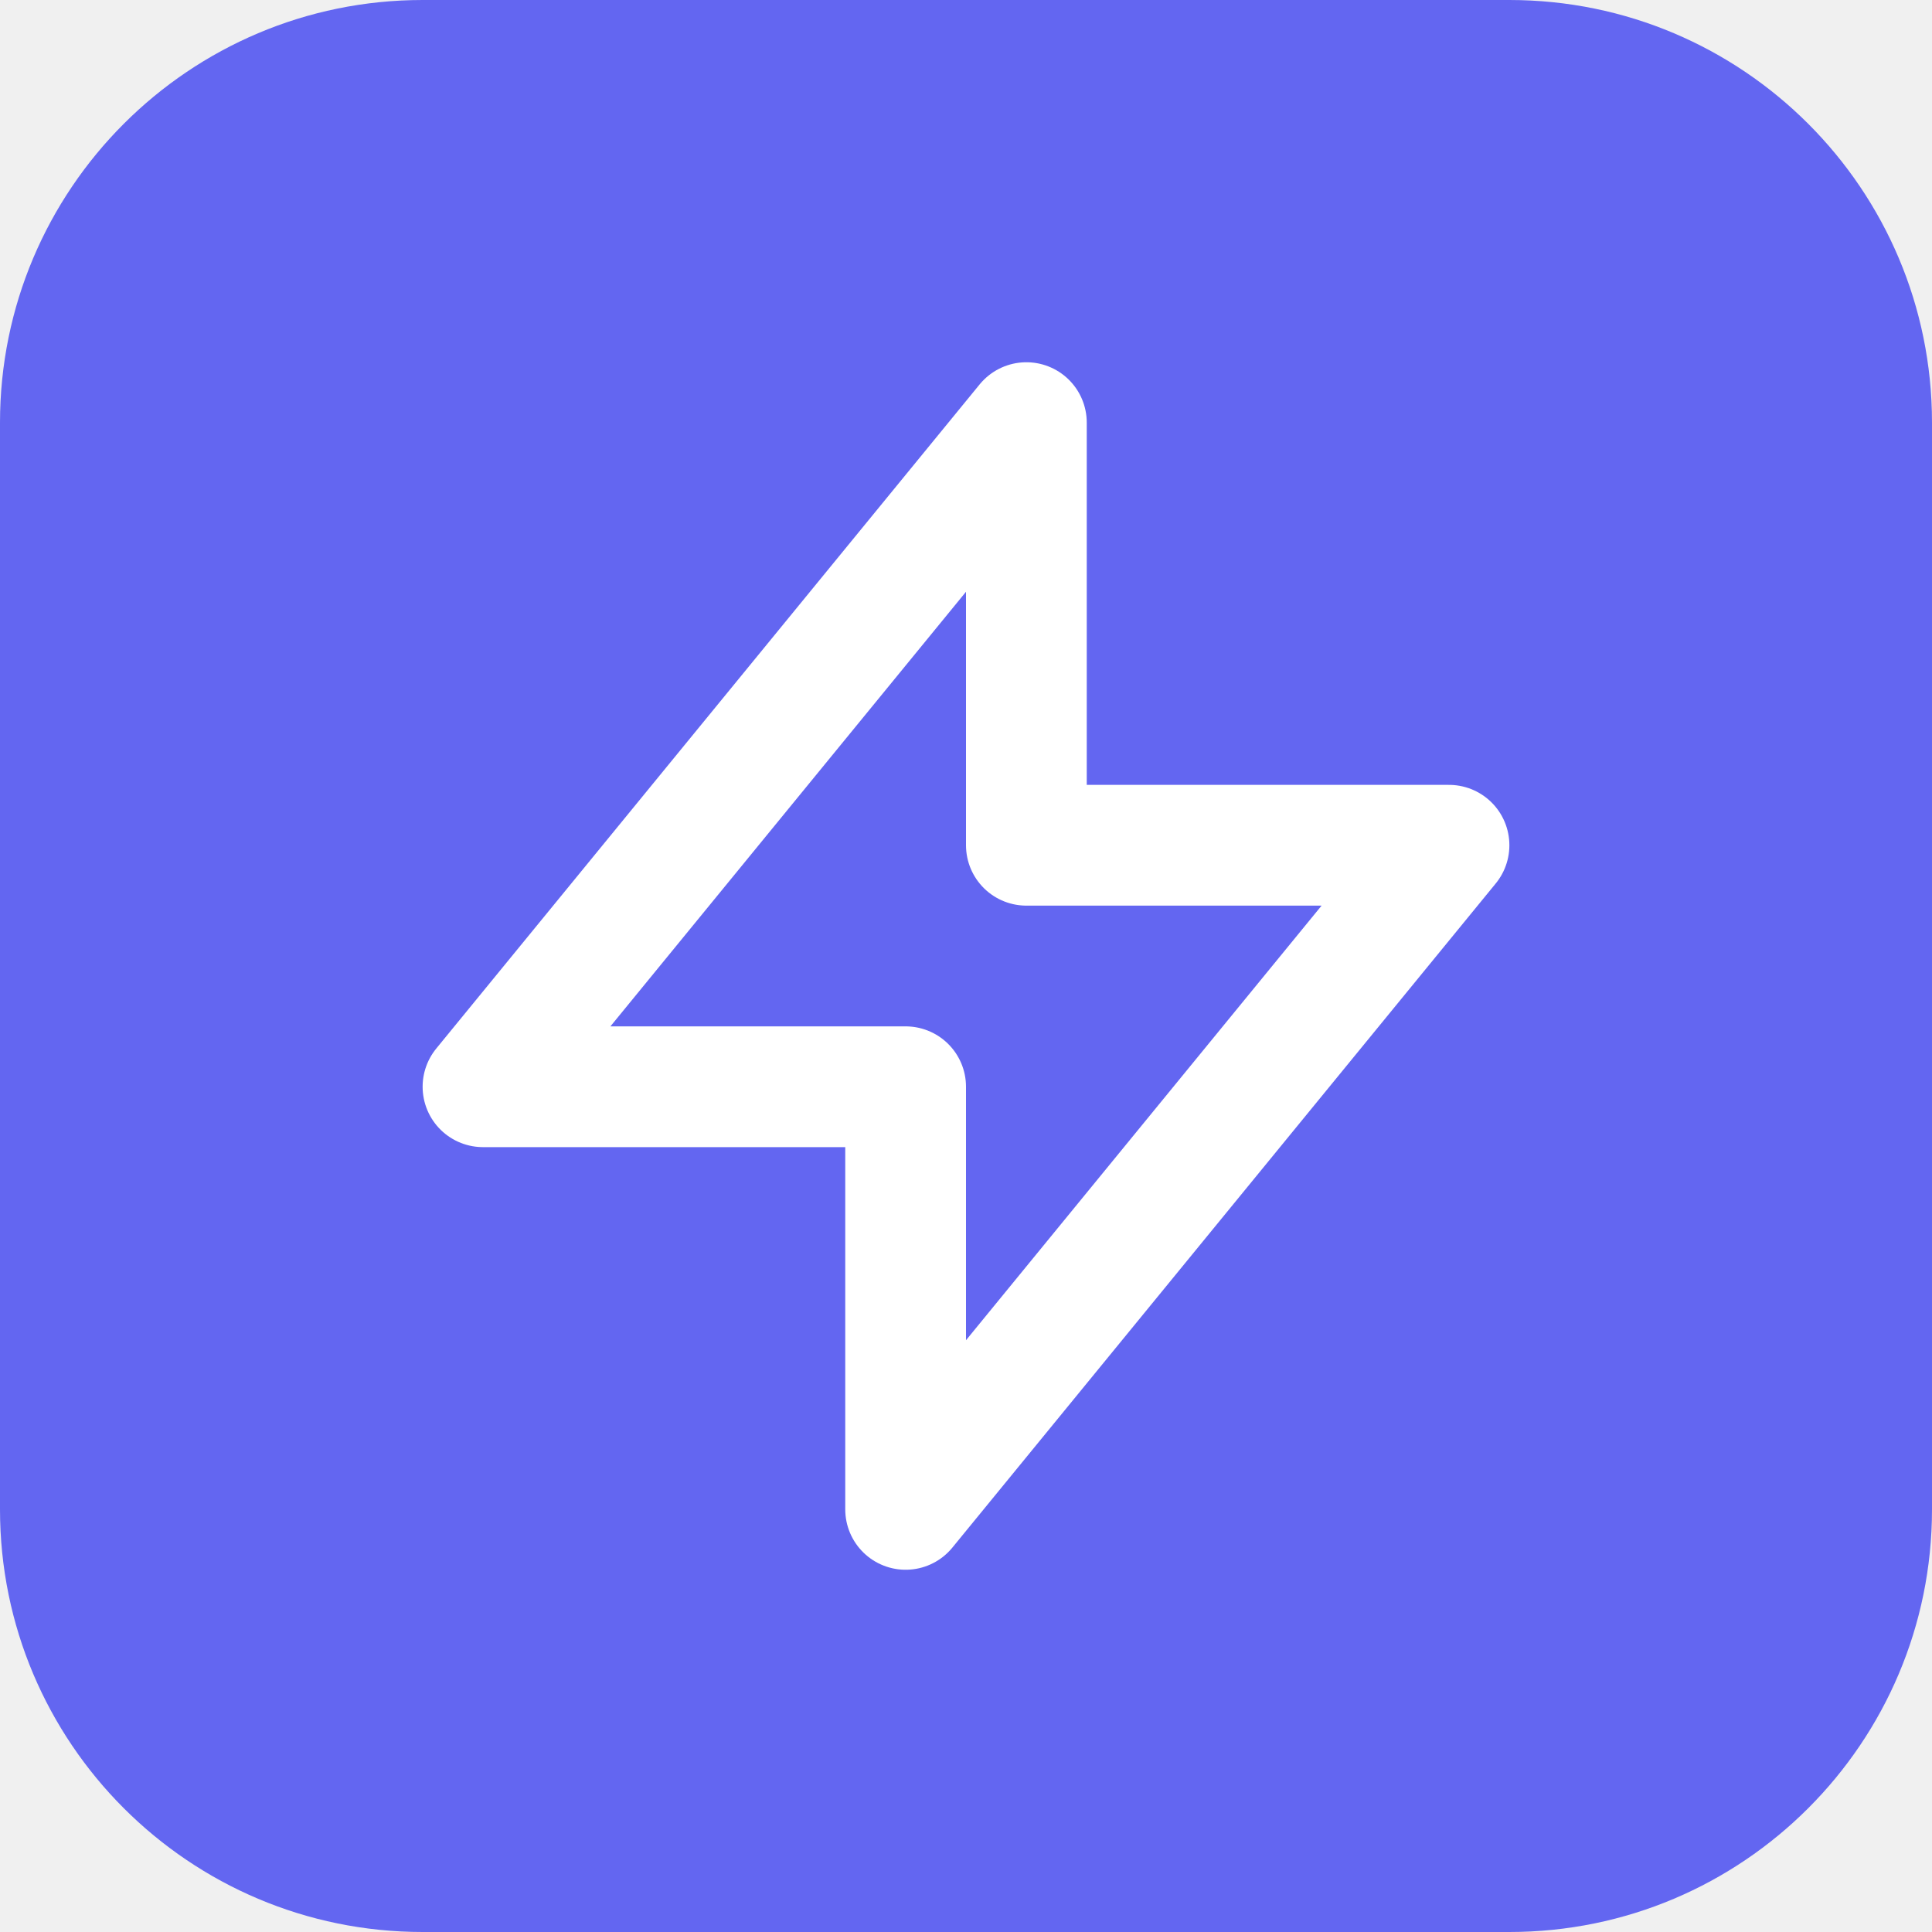
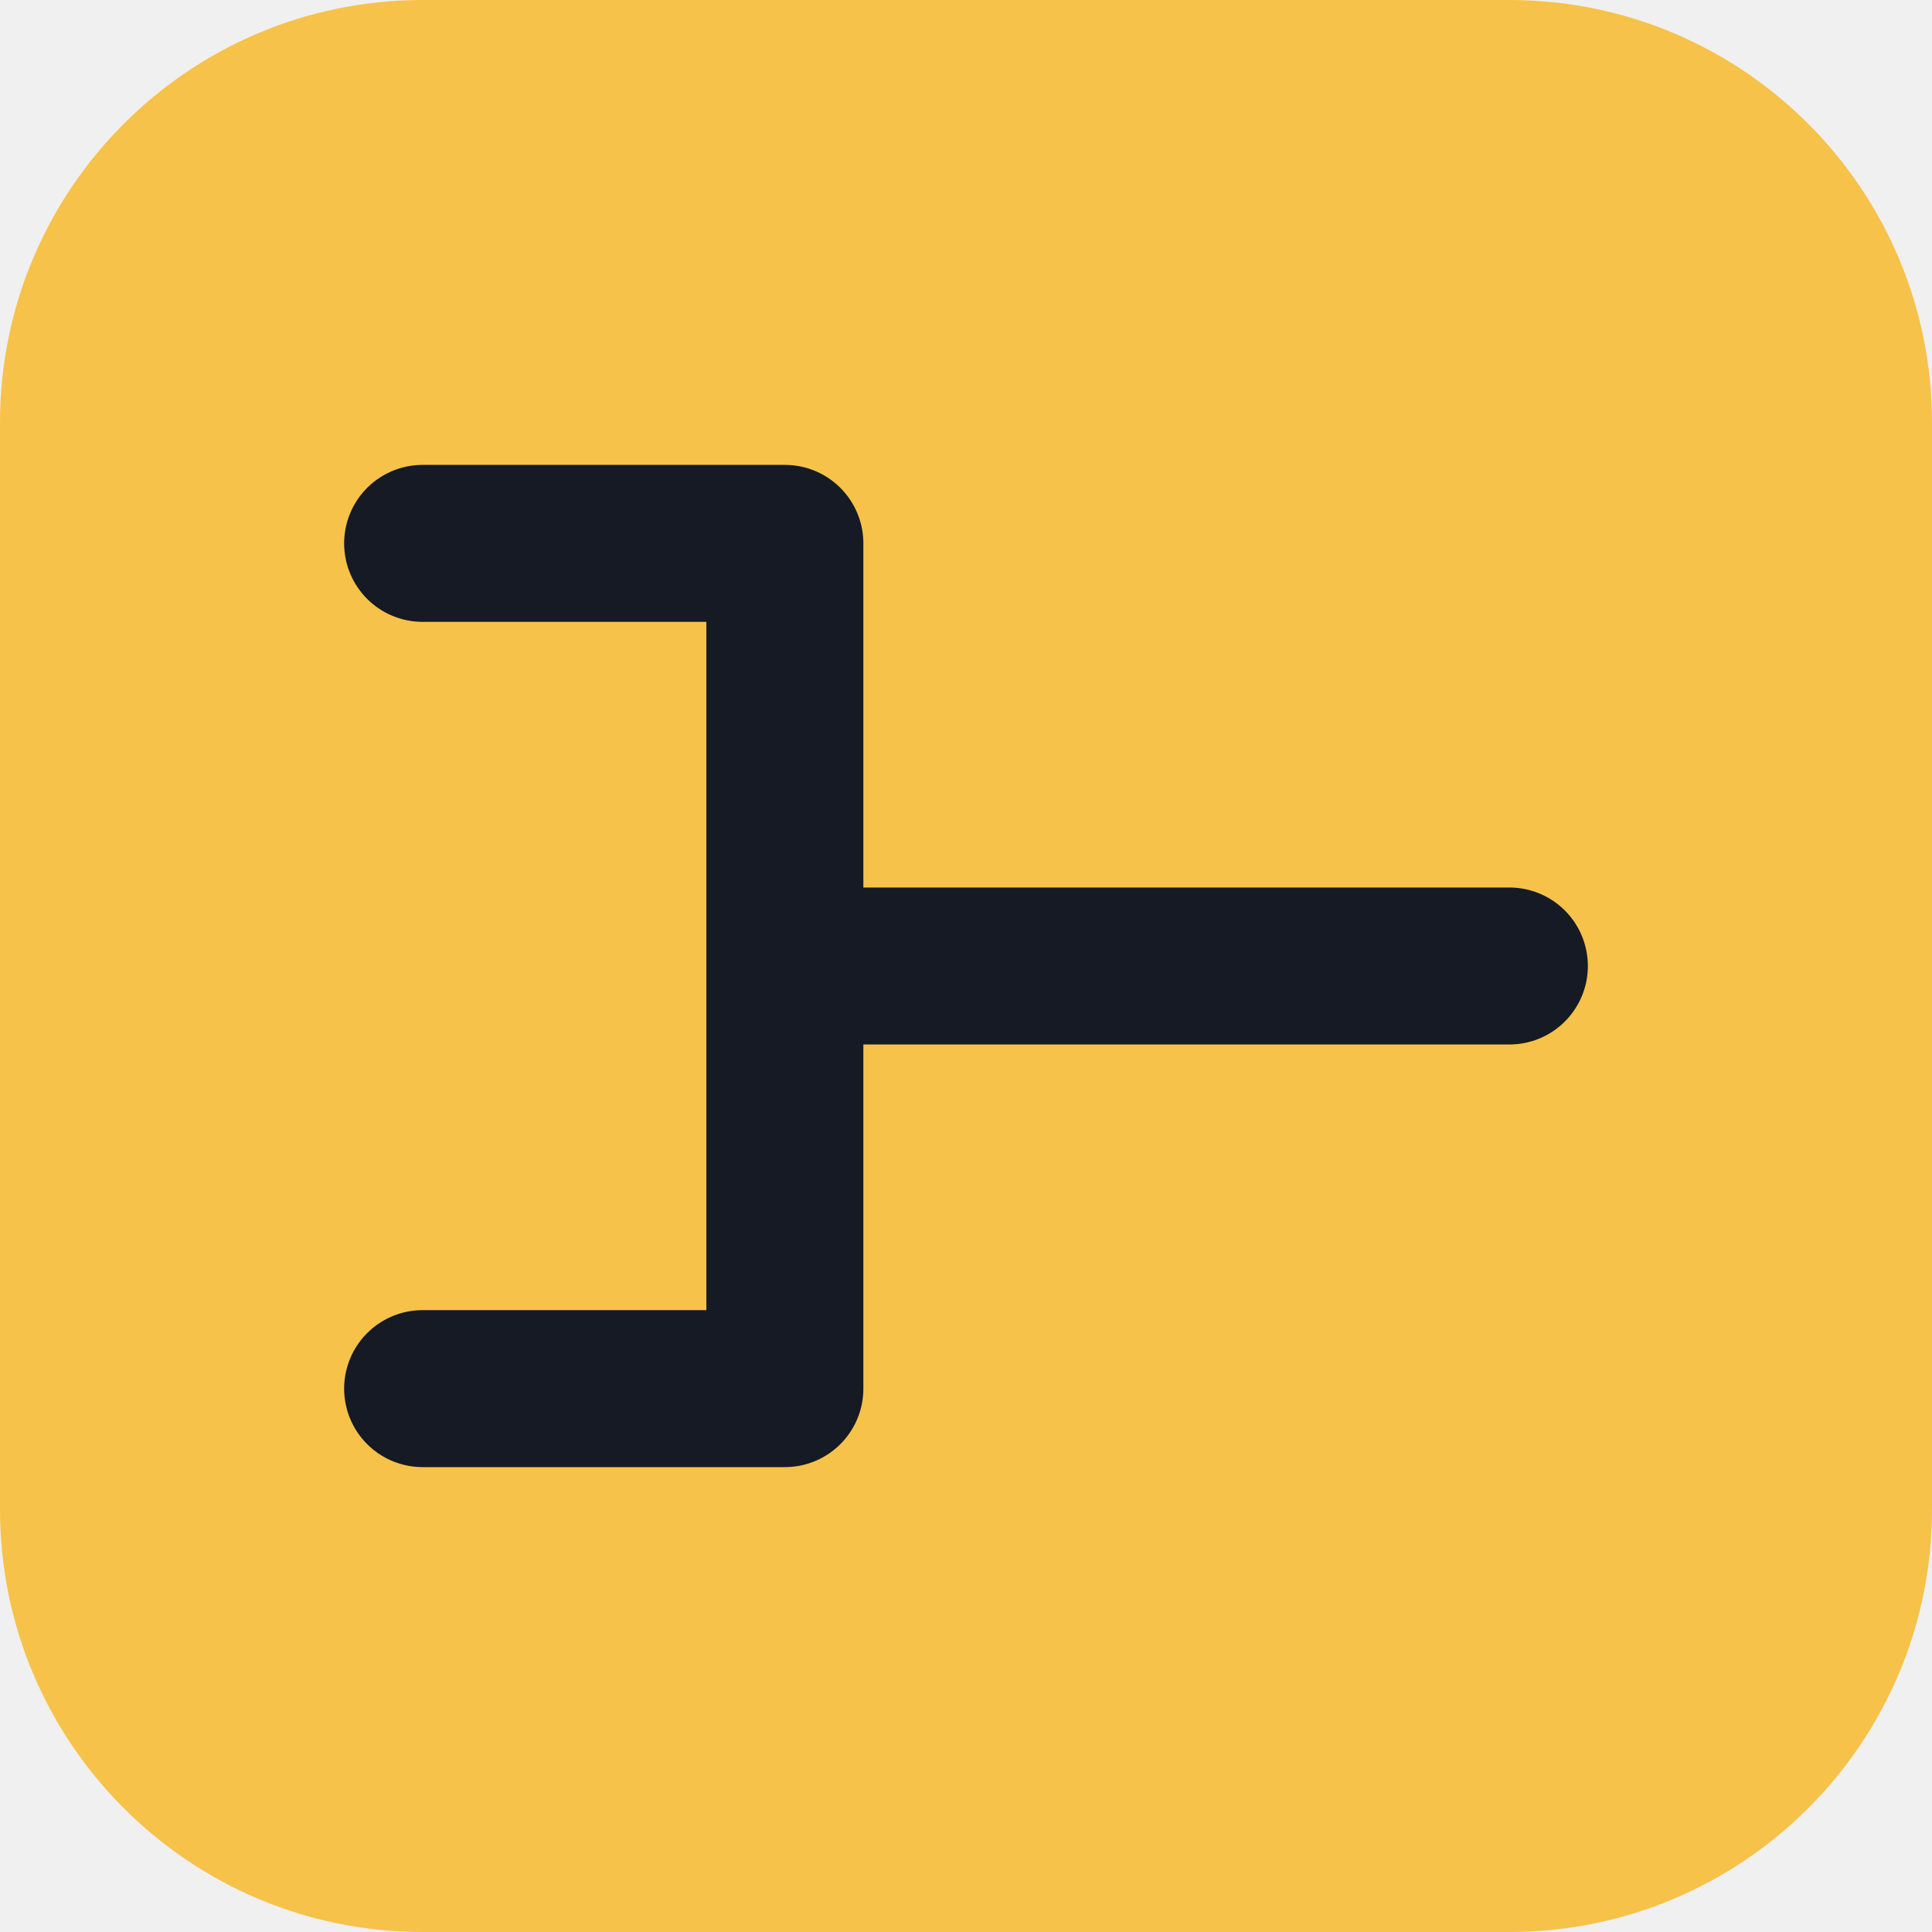
- <svg xmlns="http://www.w3.org/2000/svg" viewBox="0 0 64 64">
-   <rect width="64" height="64" rx="14" fill="#6366f1" />
-   <path d="M34 28V14L16 36h14v14l18-22H34z" fill="none" stroke="#fff" stroke-width="4" stroke-linecap="round" stroke-linejoin="round" />
+ <svg xmlns="http://www.w3.org/2000/svg" viewBox="0 0 32 32">
+   <rect width="32" height="32" rx="7" fill="#f7c24a" />
+   <path d="M7 9h6v7h6M7 23h6v-7M19 16h6" fill="none" stroke="#151a24" stroke-width="2.6" stroke-linecap="round" stroke-linejoin="round" />
</svg>
